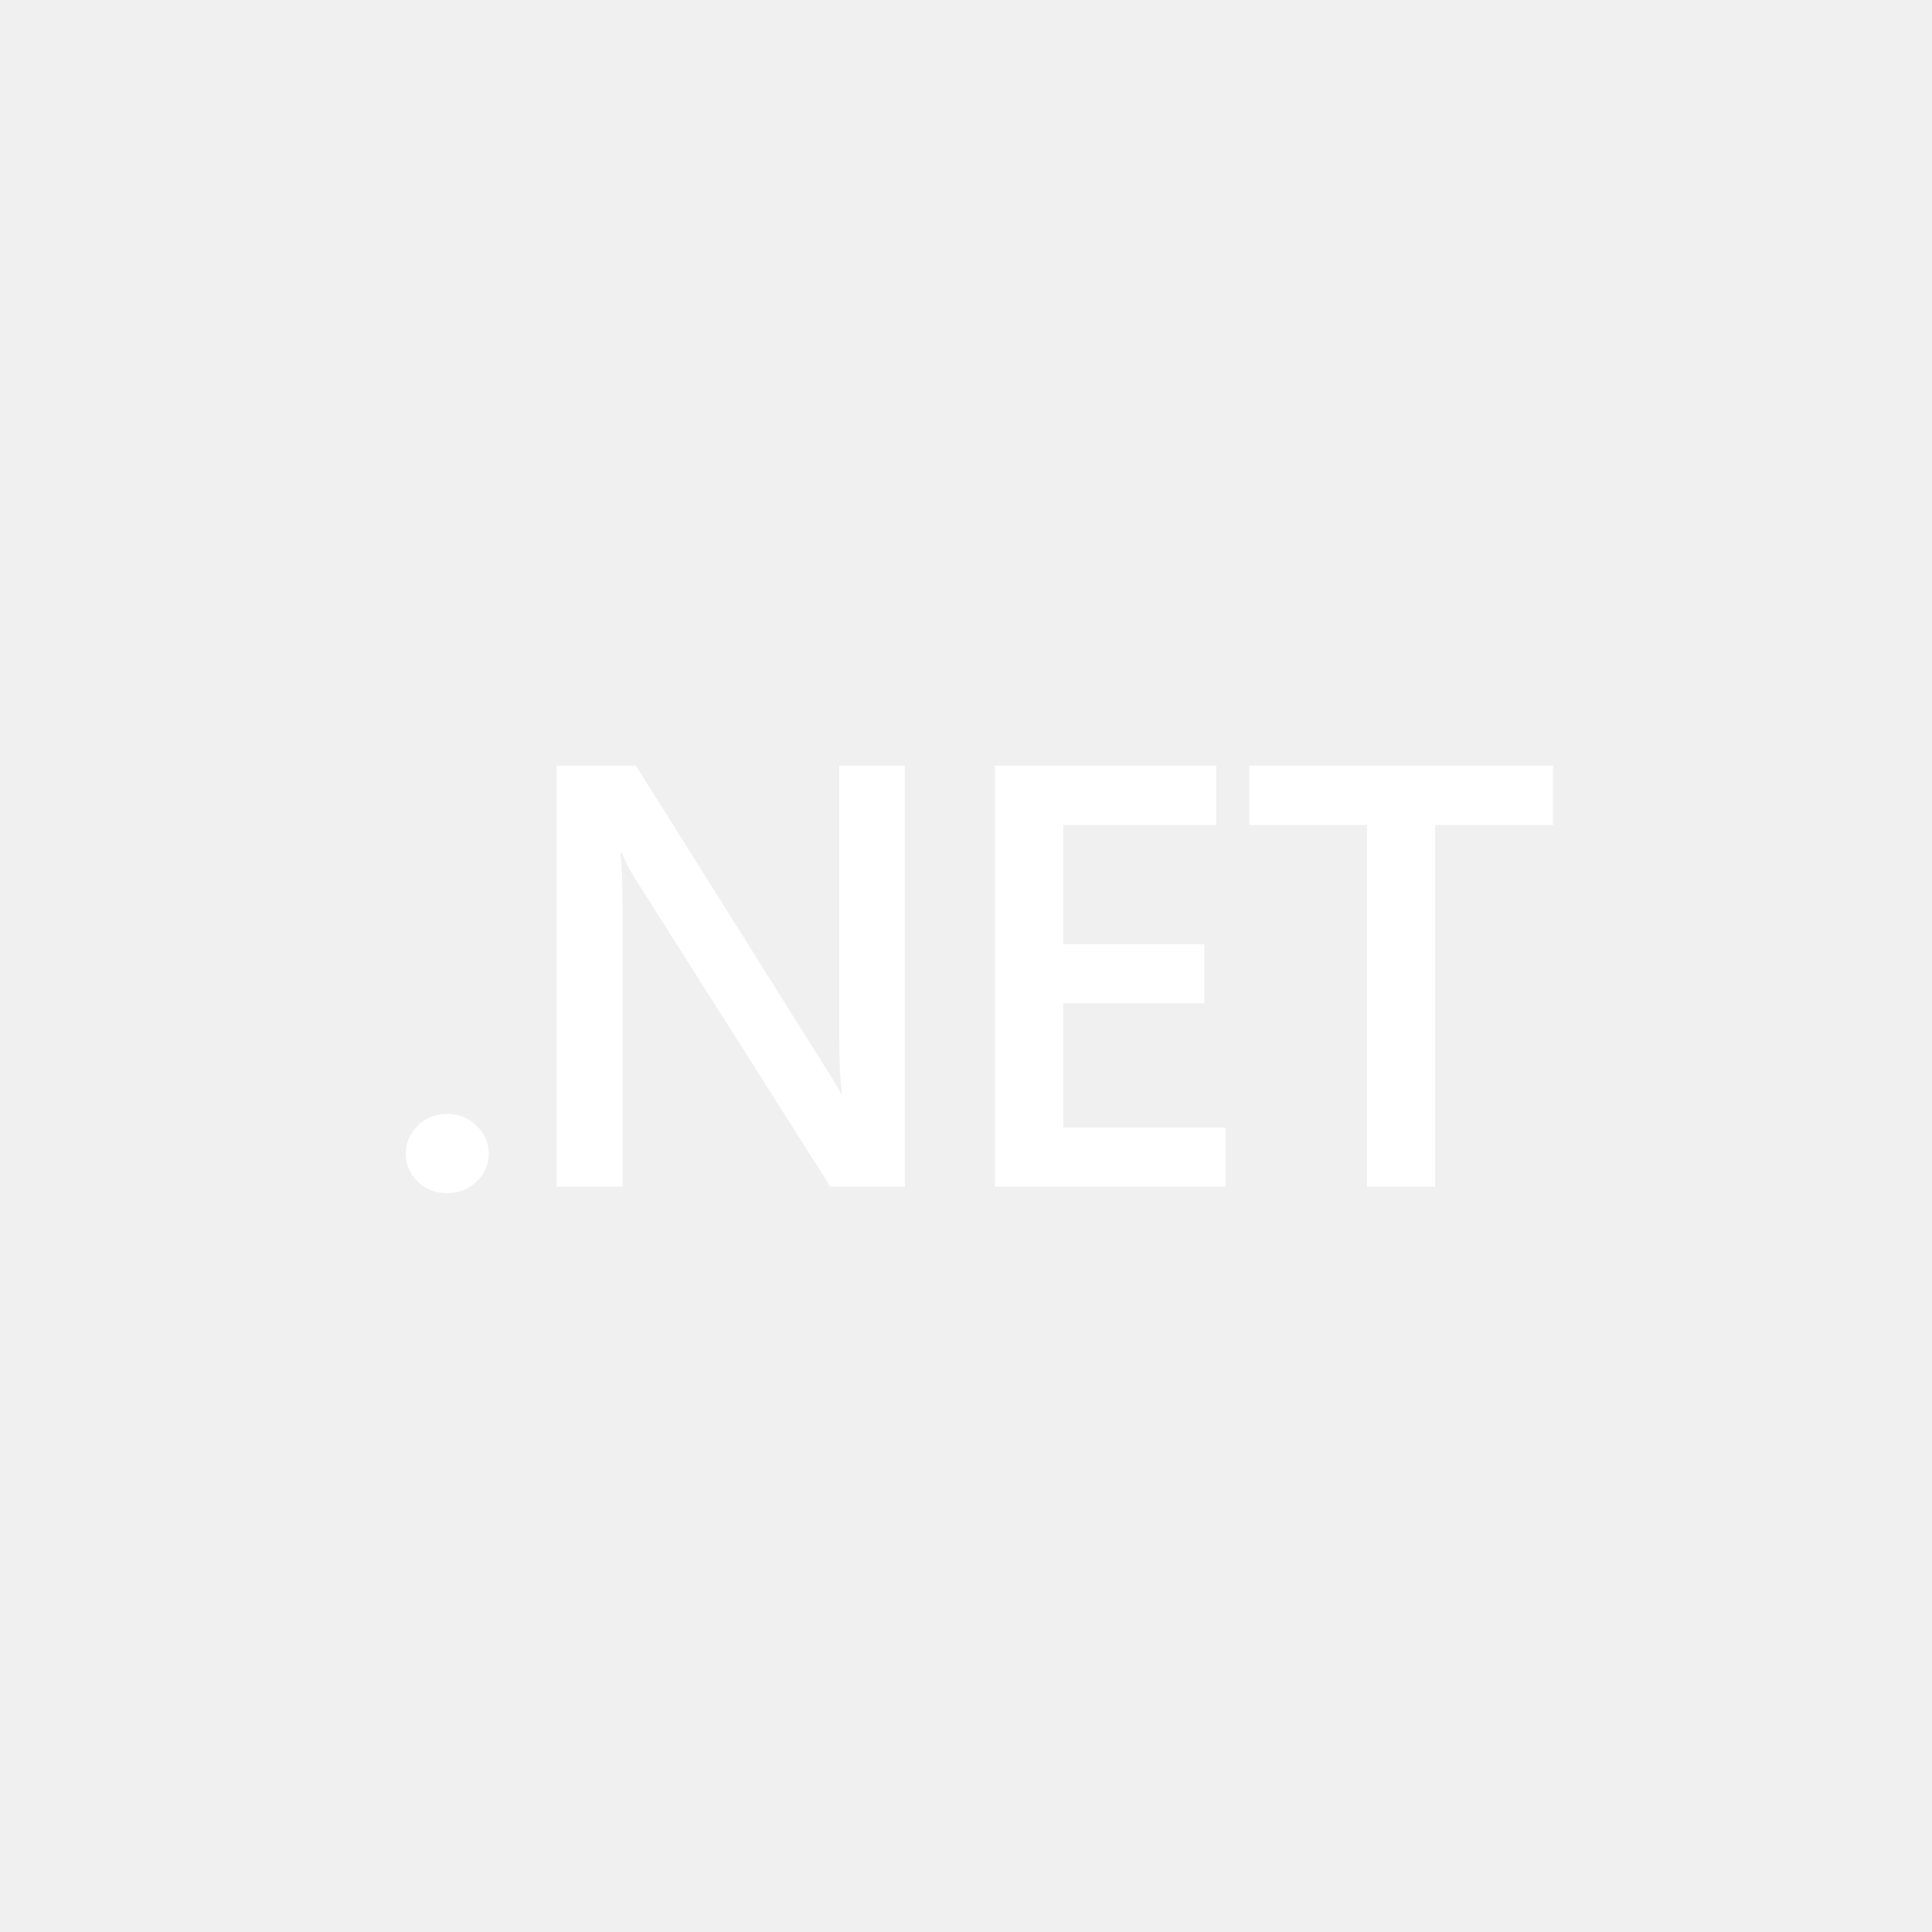
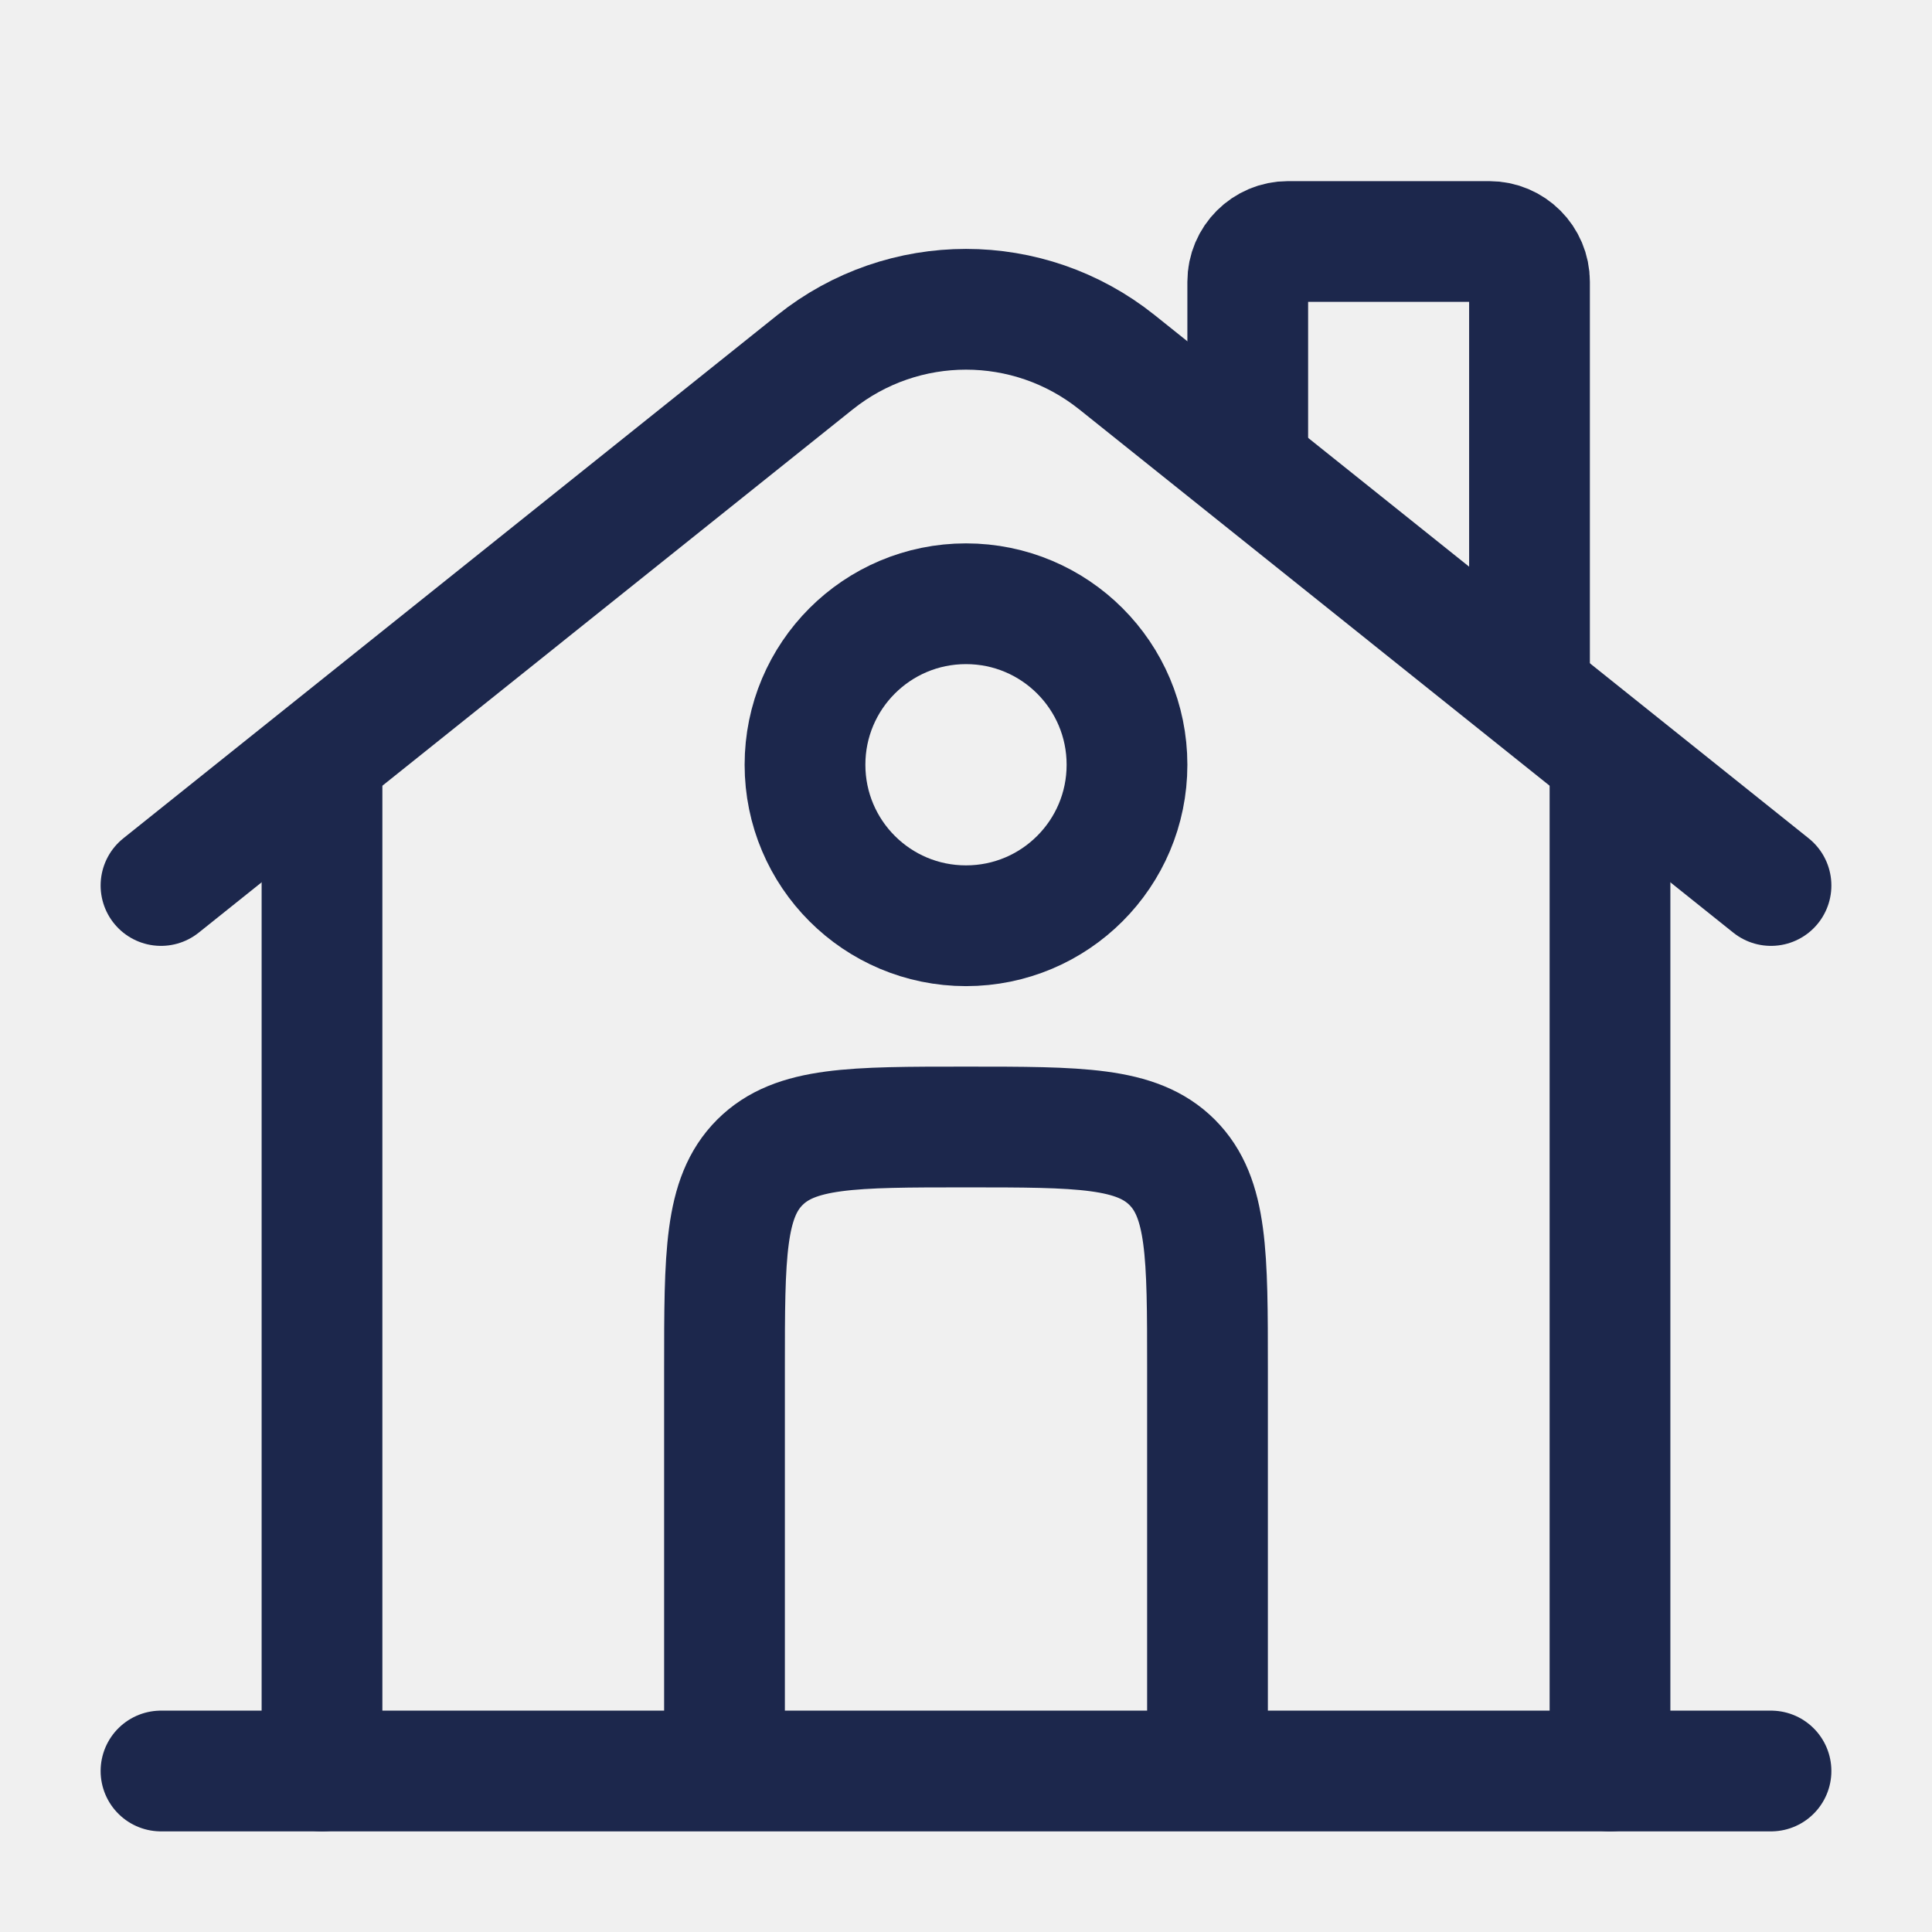
- <svg xmlns="http://www.w3.org/2000/svg" width="456" height="456" viewBox="0 0 456 456" version="1.1" xml:space="preserve" style="fill-rule:evenodd;clip-rule:evenodd;stroke-linejoin:round;stroke-miterlimit:2;">
-   <path d="m 105.5,281.609 c -2.703,0 -5.001,-0.9 -6.893,-2.702 -1.892,-1.848 -2.838,-4.042 -2.838,-6.582 0,-2.587 0.946,-4.804 2.838,-6.652 1.892,-1.848 4.19,-2.772 6.893,-2.772 2.748,0 5.068,0.924 6.96,2.772 1.937,1.848 2.906,4.064 2.906,6.652 0,2.54 -0.968,4.734 -2.906,6.582 -1.892,1.802 -4.212,2.702 -6.96,2.702 z" style="fill:#ffffff;fill-rule:nonzero;stroke-width:0.838" />
-   <path d="M 213.561,280.084 H 195.99 L 149.7,207.054 c -1.171,-1.848 -2.14,-3.765 -2.906,-5.751 h -0.406 c 0.361,2.125 0.541,6.675 0.541,13.65 v 65.132 h -15.543 v -99.36 h 18.719 l 44.737,71.298 c 1.892,2.957 3.109,4.989 3.649,6.098 h 0.27 c -0.45,-2.632 -0.676,-7.09 -0.676,-13.373 v -64.023 h 15.476 z" style="fill:#ffffff;fill-rule:nonzero;stroke-width:0.838" />
-   <path d="m 289.251,280.084 h -54.401 v -99.36 h 52.238 v 13.997 h -36.154 v 28.131 h 33.316 v 13.927 h -33.316 v 29.378 h 38.316 z" style="fill:#ffffff;fill-rule:nonzero;stroke-width:0.838" />
-   <path d="M 366.565,194.721 H 338.722 v 85.363 h -16.084 v -85.363 h -27.775 v -13.997 h 71.701 z" style="fill:#ffffff;fill-rule:nonzero;stroke-width:0.838" />
+ <svg xmlns="http://www.w3.org/2000/svg" width="800px" height="800px" viewBox="0 0 24 24" fill="none">
+   <path d="M22 22L2 22" stroke="#1C274C" stroke-width="1.5" stroke-linecap="round" />
+   <path d="M2 11L10.126 4.499C11.222 3.623 12.778 3.623 13.874 4.499L22 11" stroke="#1C274C" stroke-width="1.5" stroke-linecap="round" />
+   <path d="M15.5 5.5V3.5C15.5 3.224 15.724 3 16 3H18.5C18.776 3 19 3.224 19 3.5V8.5" stroke="#1C274C" stroke-width="1.5" stroke-linecap="round" />
+   <path d="M4 22V9.5" stroke="#1C274C" stroke-width="1.5" stroke-linecap="round" />
+   <path d="M20 22V9.5" stroke="#1C274C" stroke-width="1.5" stroke-linecap="round" />
+   <path d="M15 22V17C15 15.586 15 14.879 14.561 14.439C14.121 14 13.414 14 12 14C10.586 14 9.879 14 9.439 14.439C9 14.879 9 15.586 9 17V22" stroke="#1C274C" stroke-width="1.5" />
+   <path d="M14 9.5C14 10.605 13.105 11.5 12 11.5C10.895 11.5 10 10.605 10 9.5C10 8.395 10.895 7.5 12 7.5C13.105 7.5 14 8.395 14 9.5Z" stroke="#1C274C" stroke-width="1.5" />
</svg>
